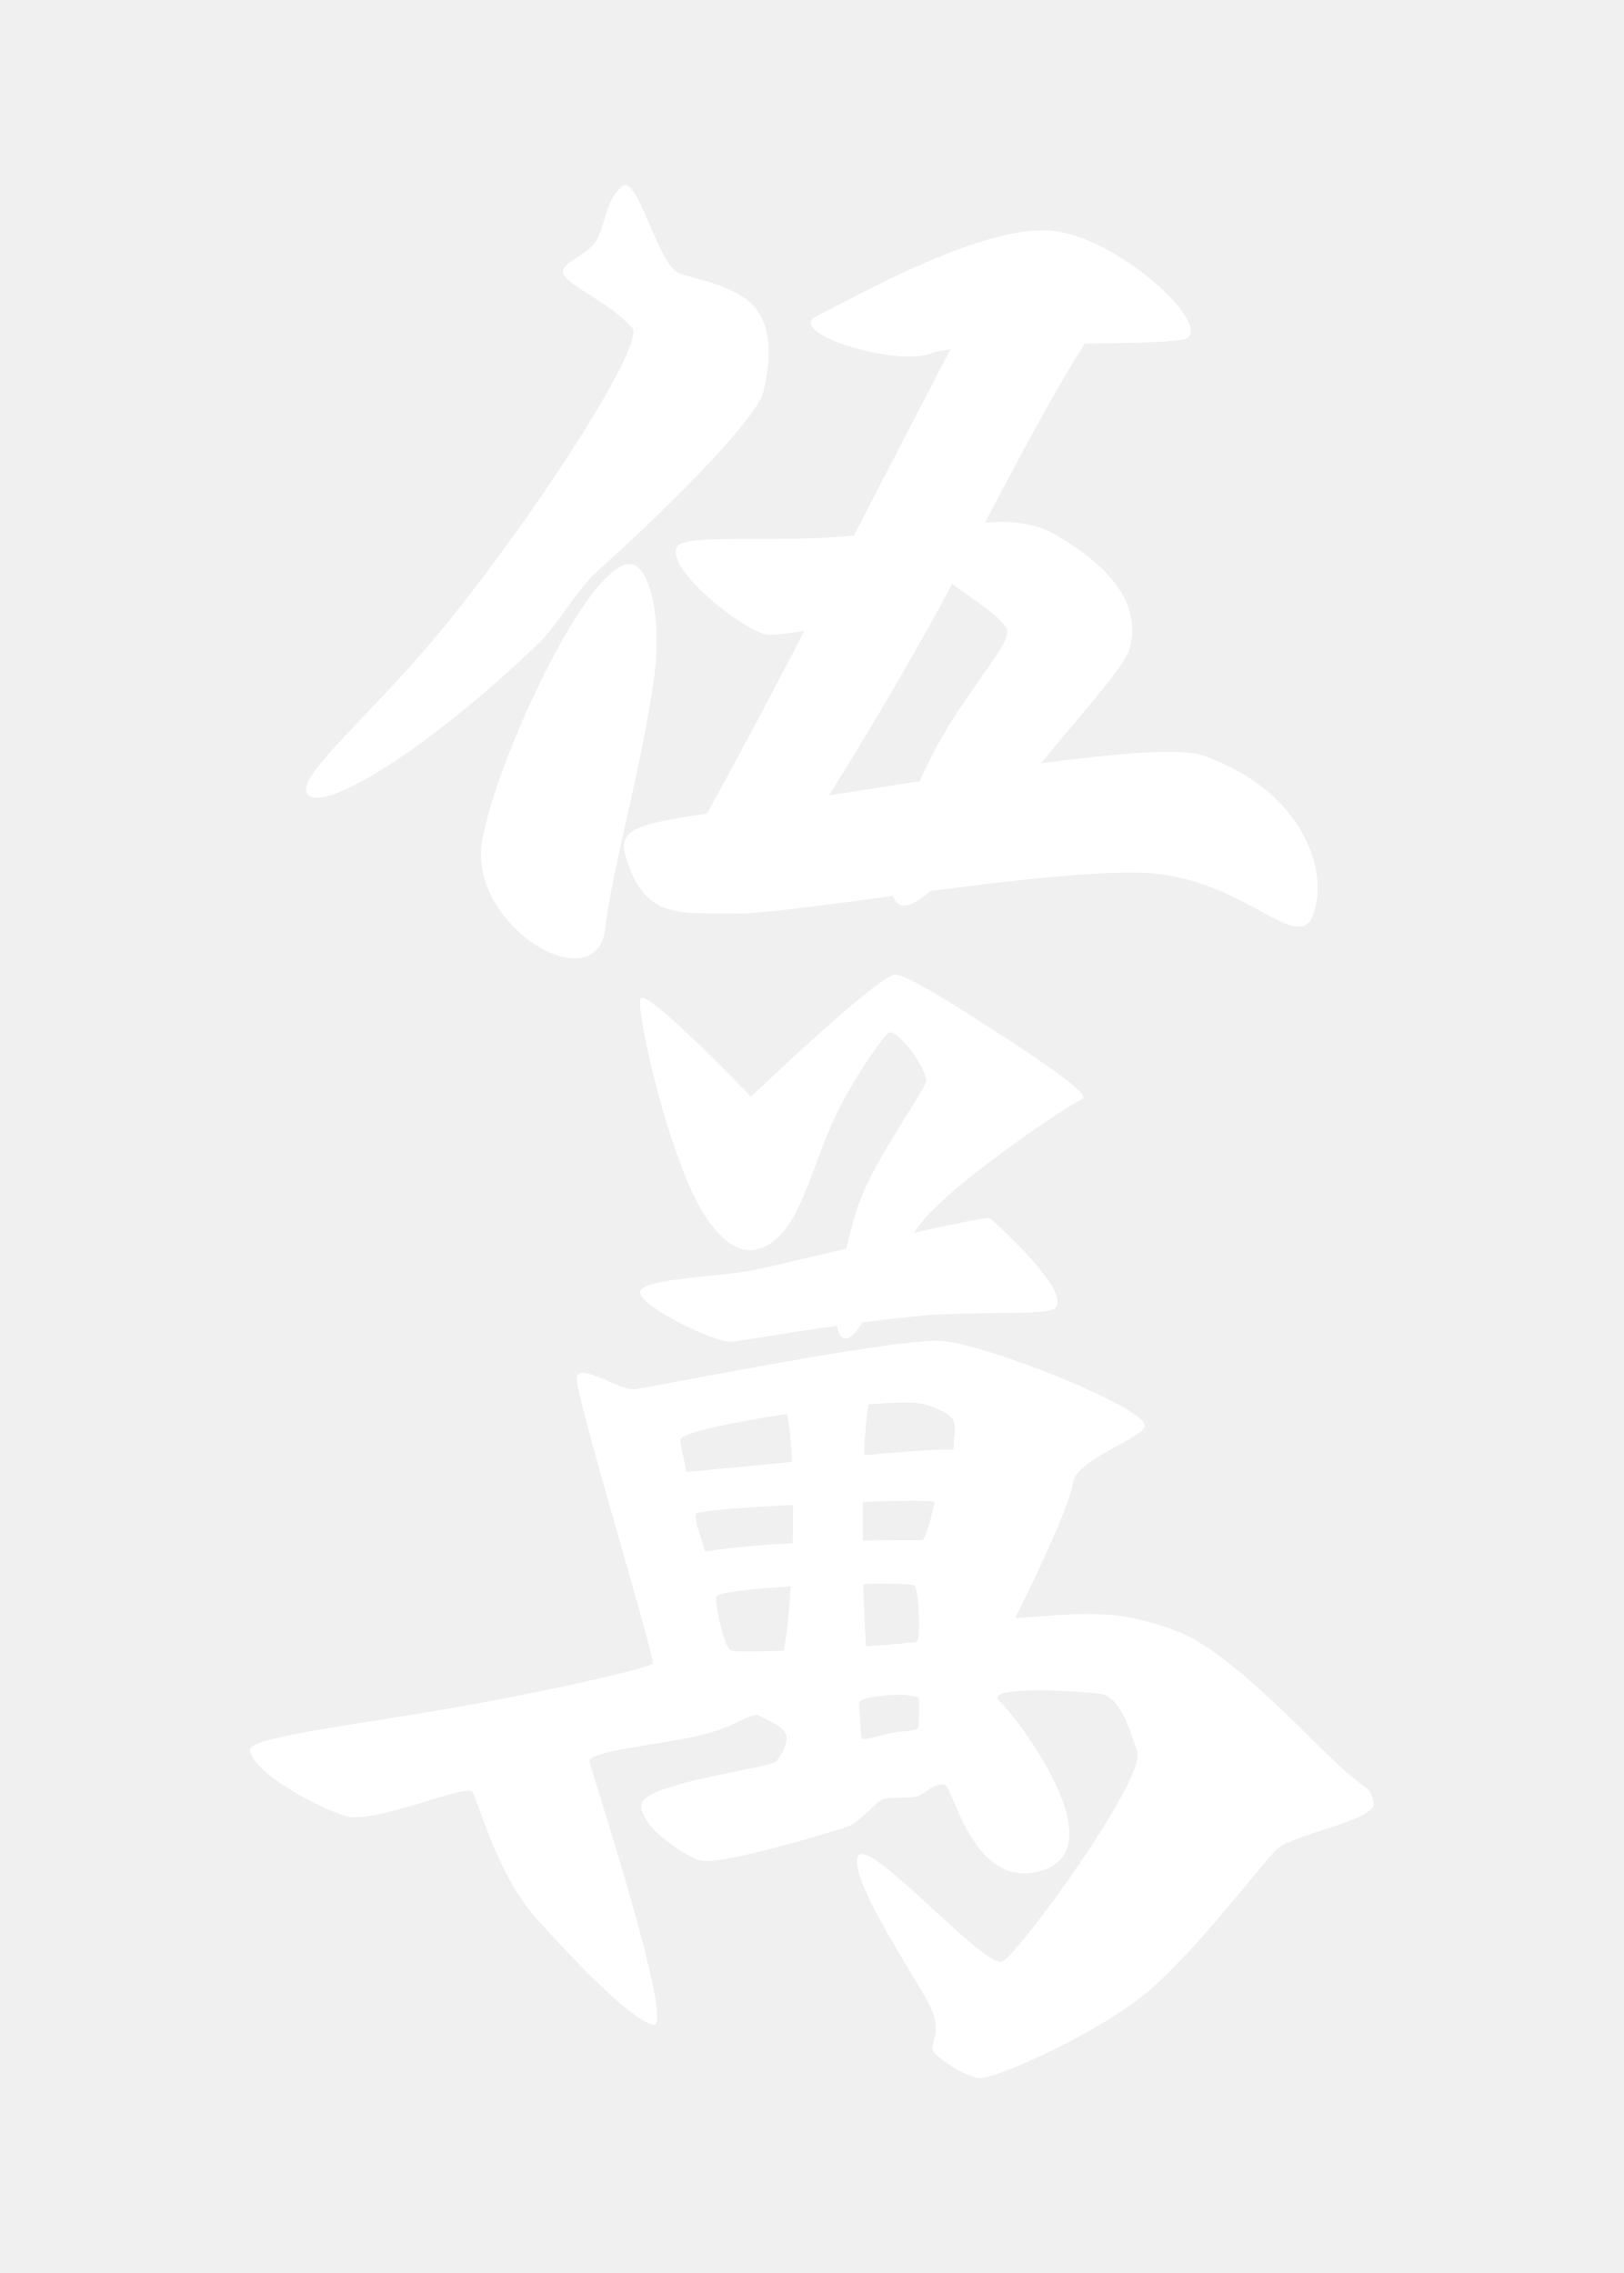
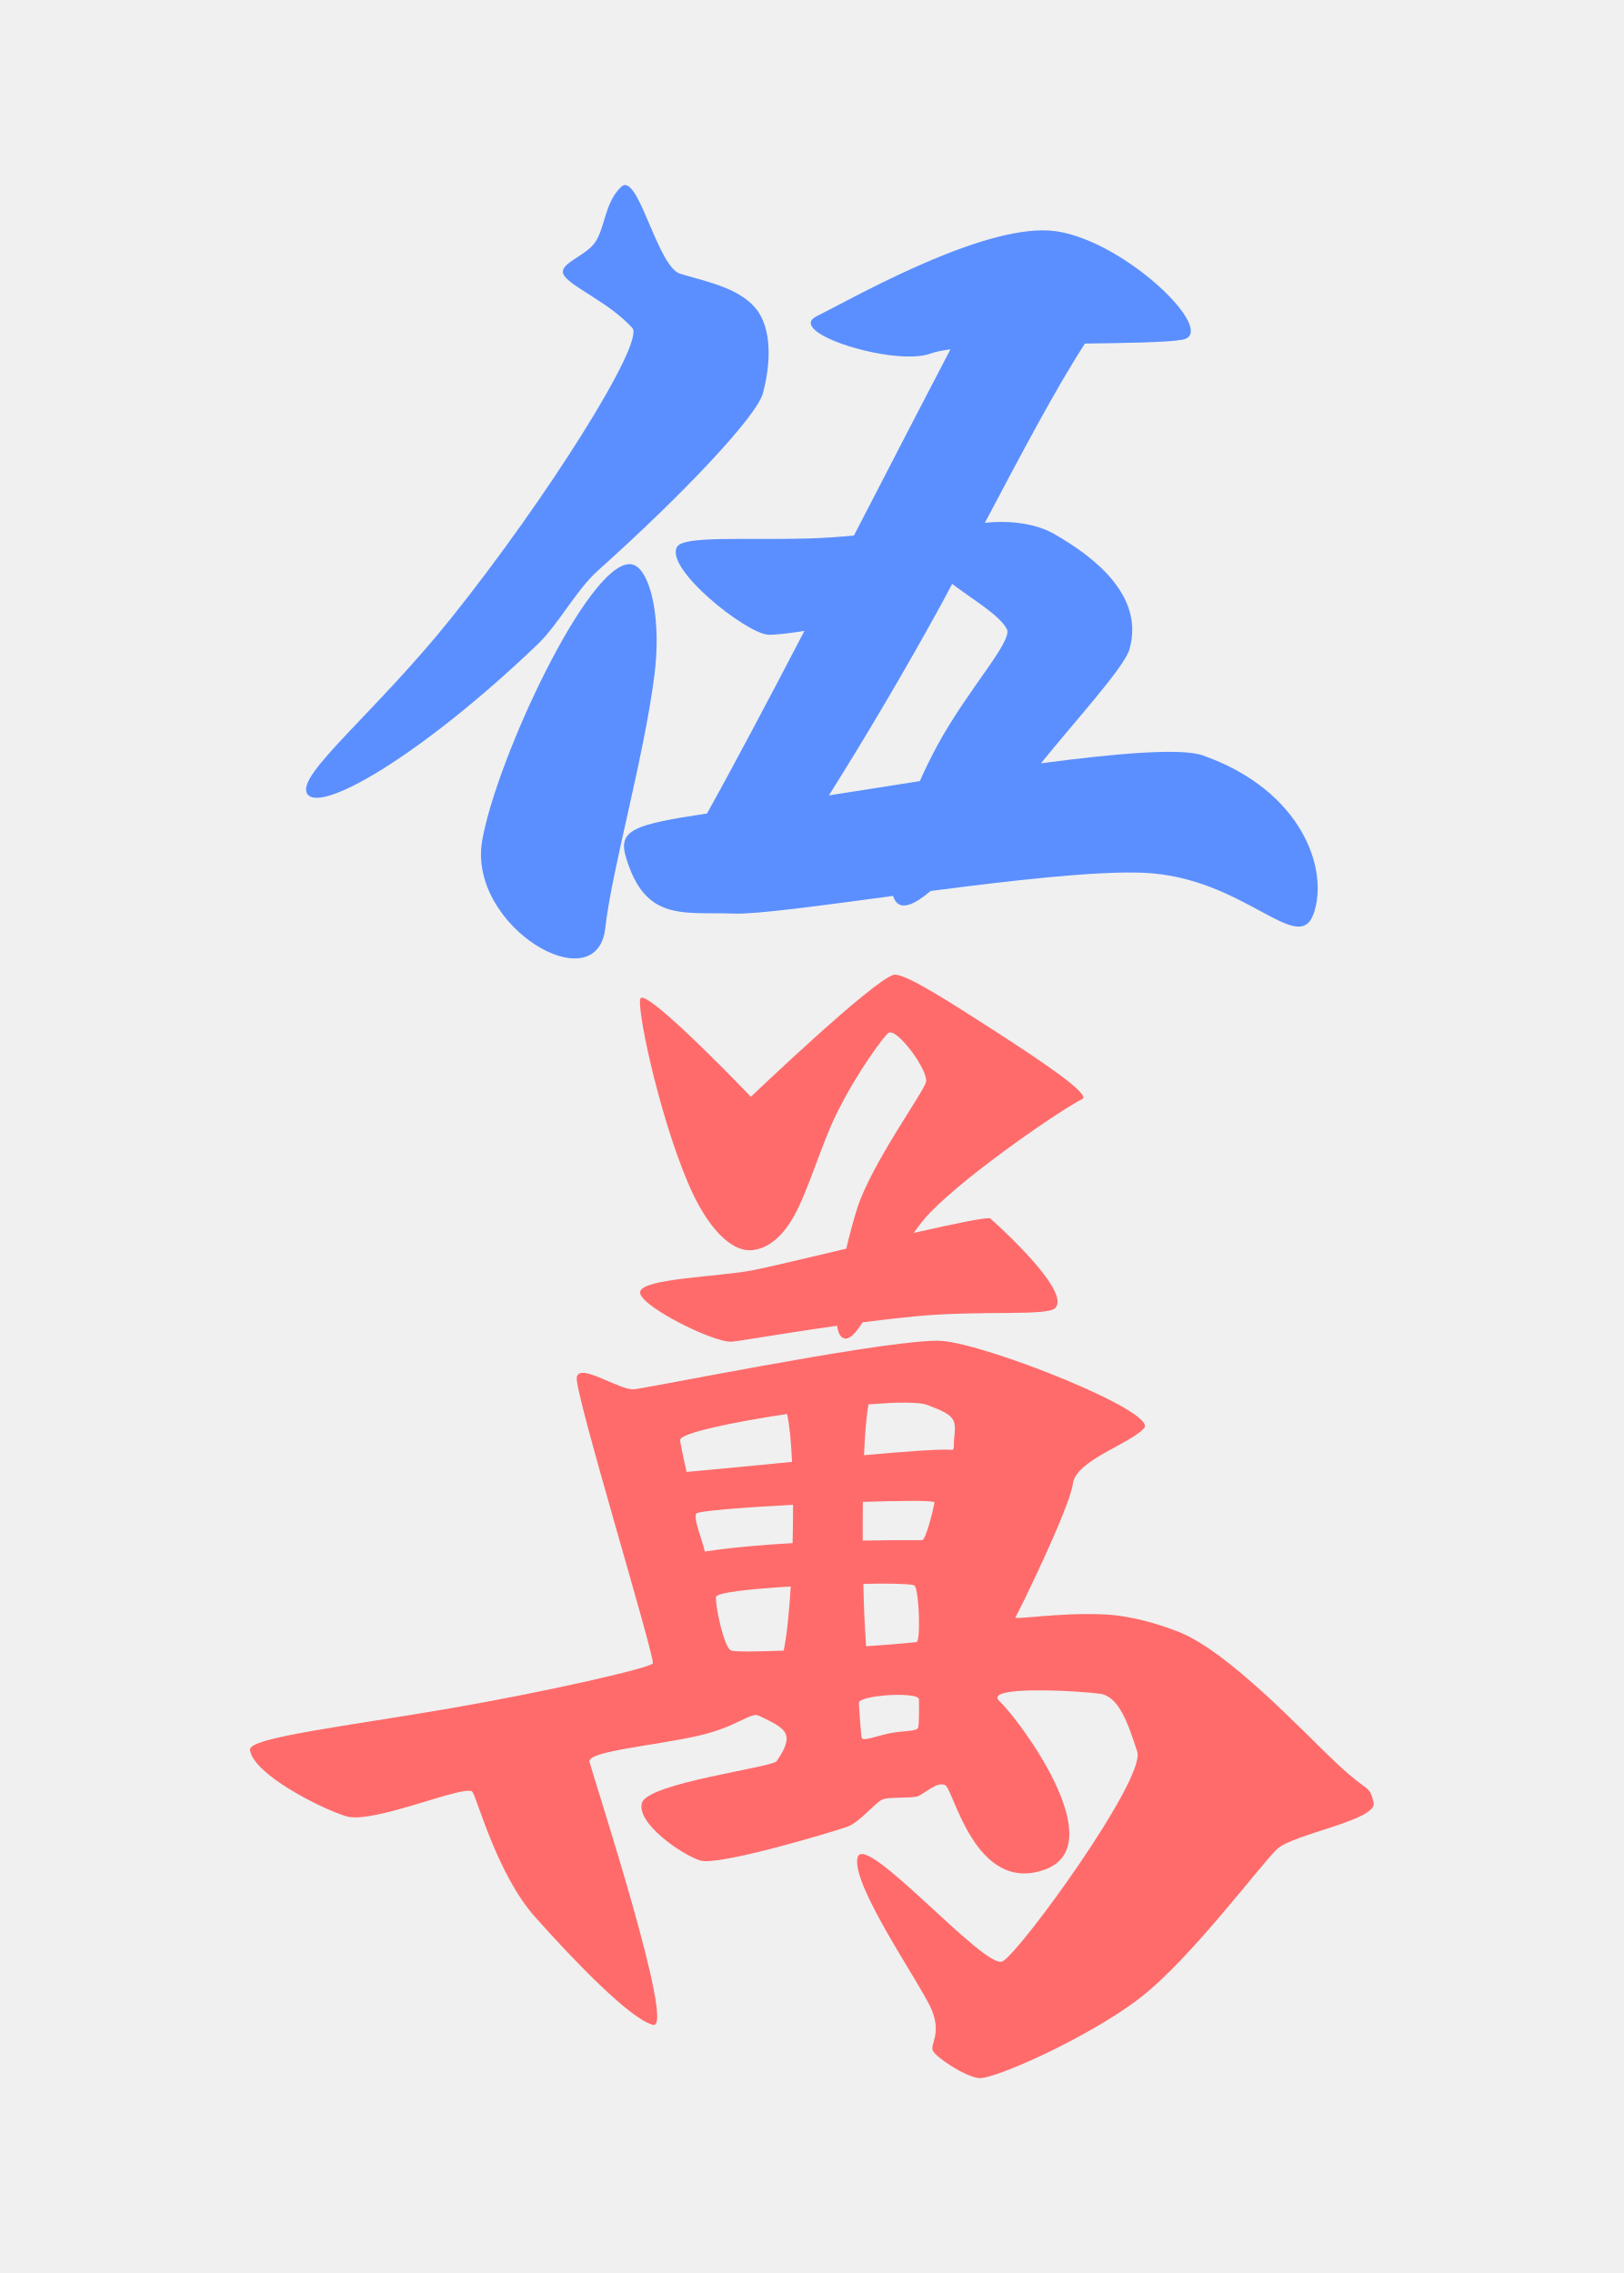
<svg xmlns="http://www.w3.org/2000/svg" width="300" height="420" fill="none">
  <g clip-path="url(#a)">
-     <path d="M115.369 34.204c-.223.041-.427.15-.585.312-3.091 2.885-2.946 7.543-4.854 10.288s-7.317 4.021-5.601 6.254c1.716 2.237 8.209 4.85 12.495 9.537 2.4 2.625-15.744 31.48-33.443 53.589-13.917 17.383-28.397 28.764-26.703 32.346 1.994 4.209 21.06-6.805 42.63-27.45 3.945-3.782 7.109-10.019 11.143-13.631 16.137-14.438 29.366-28.61 30.489-32.747 1.4-5.153 1.874-11.958-1.4-15.825-3.27-3.868-9.691-4.978-13.904-6.31-3.949-1.247-7.317-16.803-10.267-16.363zm77.205 8.359c-13.422.064-35.86 13.02-41.636 15.838-6.164 3.005 14.446 9.4 21.038 6.915.828-.311 2.07-.563 3.628-.772-3.825 7.287-10.536 20.303-17.831 34.412-2.737.256-5.644.47-8.526.546-11.739.316-22.881-.546-24.145 1.537-2.403 3.954 12.645 15.954 16.798 16.235 1.115.077 3.655-.226 6.724-.691-6.89 13.212-13.379 25.465-18.002 33.734-13.618 2.036-16.444 3.078-14.984 8.042 3.56 12.052 10.595 10.118 20.051 10.451 4.201.145 15.983-1.486 29.311-3.262.104.358.267.696.483.999 1.165 1.567 3.449.641 6.463-1.912 14.813-1.925 30.352-3.727 39.283-3.368 18.626.751 28.641 15.654 31.48 7.543 2.843-8.111-2.083-22.733-20.47-29.226-4.013-1.421-15.958-.384-29.917 1.46 6.369-7.897 15.411-17.737 16.363-21.089 2.886-10.16-7.104-17.4-13.977-21.32-3.436-1.954-8.324-2.526-12.751-2.023 6.676-12.627 13.165-24.93 18.493-33.127 7.936-.111 15.134-.213 17.972-.709 6.967-1.208-10.377-18.177-23.291-20.047a17.295 17.295 0 0 0-2.557-.17v.004zm-76.168 61.682c-7.727-.341-24.615 35.864-27.309 51.011-2.826 15.889 21.196 30.062 22.733 16.235 1.199-10.826 7.078-31.121 9.067-46.643 1.315-10.233-.598-18.579-3.419-20.278a2.231 2.231 0 0 0-1.068-.325h-.004zm59.514 3.646c3.757 2.86 8.752 5.751 10.101 8.346 1.157 2.229-7.177 11.074-12.854 21.533a90.506 90.506 0 0 0-3.219 6.561c-5.917.923-11.603 1.823-16.799 2.639a699.894 699.894 0 0 0 20.509-34.852c.751-1.367 1.511-2.831 2.262-4.227z" fill="#ffffff" />
-     <path d="M165.52 180.105a1.278 1.278 0 0 0-.414.026c-3.889 1.041-26.37 22.527-26.37 22.527s-18.732-19.594-20.35-18.232c-.982.828 3.103 20.798 8.683 34.045 3.616 8.589 8.038 12.666 11.526 12.551 2.54-.086 5.554-1.725 8.107-6.331 2.698-4.867 4.931-12.876 7.77-18.711 3.833-7.868 9.05-14.805 9.72-15.151 1.639-.845 7.45 7.108 6.886 9.14-.563 2.032-10.079 15.125-12.679 23.253-.683 2.135-1.404 4.773-2.04 7.505-7.719 1.823-14.963 3.552-17.409 4.013-6.319 1.195-20.014 1.49-20.667 3.893-.653 2.408 13.469 9.477 16.871 9.285 1.294-.076 9.52-1.549 19.51-2.945.188 1.315.606 2.194 1.357 2.348.978.2 2.092-1.012 3.343-2.98 3.143-.412 6.293-.775 9.447-1.089 12.449-1.208 24.534 0 26.135-1.545 3.129-3.031-10.95-15.667-11.97-16.551-.41-.35-6.566.939-14.156 2.664.973-1.392 1.985-2.69 3.052-3.787 7.351-7.564 24.846-19.428 28.077-20.939 1.729-.811-7.338-6.916-16.649-12.914-7.603-4.896-15.351-9.87-17.78-10.075zm6.48 67.664c-12.013.512-52.321 8.713-54.857 8.939-2.698.239-10.19-5.071-10.587-2.164-.392 2.903 14.357 51.185 14.058 52.799-.145.777-19.309 5.191-37.226 8.286-19.313 3.339-37.469 5.422-37.204 7.701.512 4.393 12.76 10.716 17.76 12.274 5.007 1.558 22.339-6.139 23.359-4.478 1.016 1.664 4.64 15.313 11.54 23.065 6.894 7.753 17.643 19.001 21.839 19.958 4.193.952-10.757-44.833-11.765-48.573-.546-2.019 12.137-3.001 20.308-4.892 6.98-1.614 9.46-4.376 10.971-3.667 3.274 1.541 4.867 2.412 5.106 3.872.235 1.464-.982 3.329-1.802 4.525-.815 1.195-23.876 4.012-24.905 7.752-1.025 3.74 7.317 9.49 10.728 10.604 3.407 1.115 24.88-5.391 27.219-6.228 2.344-.837 5.242-4.568 6.544-5.059 1.303-.486 5.183-.162 6.425-.563 1.243-.402 3.556-2.809 5.123-2.062 1.567.742 5.507 20.162 18.348 15.62s-5.024-28.111-8.311-31.125c-3.288-3.014 15.103-1.887 18.612-1.379 3.501.512 5.213 5.699 6.831 10.706 1.609 5.004-21.614 37.026-24.88 38.733-3.266 1.703-25.494-24.167-26.788-19.189-1.298 4.982 11.868 23.672 13.703 28.167 1.84 4.495-.358 6.335.21 7.543.568 1.204 5.776 4.7 8.469 5.055 2.69.354 20.62-7.642 29.999-14.972 9.374-7.33 22.1-24.508 25.136-27.355 3.035-2.844 18.668-5.32 17.823-8.637-.854-3.321-.692-1.485-6.668-7.052-5.977-5.571-20.022-20.79-29.371-24.449-3.522-1.379-8.551-2.962-13.674-3.214-8.47-.41-16.837 1.11-16.448.499.627-.982 10.015-20.205 10.587-24.615.563-4.414 10.595-7.355 13.174-10.314 2.574-2.958-28.901-15.483-37.379-16.107a18.159 18.159 0 0 0-2.007-.004zm-5.584 11.411c2.28-.03 4.005.094 4.88.418 5.614 2.062 5.328 2.771 4.952 6.66-.043.427.115 1.665-.329 1.635-2.262-.171-8.653.312-16.282.995.171-4.043.444-7.416.837-9.392 2.198-.171 4.243-.295 5.942-.316zm-20.99 2.092c.444 2.006.738 5.136.913 8.85-6.63.64-13.375 1.31-19.492 1.861-.679-3.104-1.178-5.315-1.178-5.891-.099-1.238 9.379-3.27 19.757-4.82zm23.244 16.051c2.489.009 4.009.103 3.979.299-.137 1.038-1.588 6.984-2.292 6.971-3.653-.024-7.307 0-10.959.073-.013-2.391-.009-4.794.017-7.151 3.084-.11 6.169-.173 9.255-.187v-.005zm-22.147.735c.008 2.322-.026 4.7-.086 7.073-5.507.316-11.184.794-16.209 1.558-.555-2.347-2.036-5.788-1.635-6.979.171-.521 8.542-1.162 17.93-1.652zm16.376 14.557c3.479.008 5.878.128 6.091.38.85.99 1.132 10.344.342 10.433-3.1.31-6.206.565-9.315.764a228.134 228.134 0 0 1-.504-11.517c1.106-.013 2.425-.064 3.386-.06zm-16.803.538c-.299 4.892-.739 9.178-1.302 11.846-5.08.188-9.379.256-9.836-.077-1.238-.896-2.719-7.684-2.681-9.788.017-.88 6.421-1.546 13.819-1.981zm19.633 20.021c2.186-.017 4.034.227 4.051.812.039 1.434.056 4.922-.183 5.314-.402.662-2.647.47-5.063.94-2.476.478-5.123 1.605-5.32.858-.149-.594-.444-4.867-.533-6.395-.056-.914 3.859-1.499 7.048-1.529z" fill="#ffffff" />
+     <path d="M115.369 34.204c-.223.041-.427.15-.585.312-3.091 2.885-2.946 7.543-4.854 10.288s-7.317 4.021-5.601 6.254c1.716 2.237 8.209 4.85 12.495 9.537 2.4 2.625-15.744 31.48-33.443 53.589-13.917 17.383-28.397 28.764-26.703 32.346 1.994 4.209 21.06-6.805 42.63-27.45 3.945-3.782 7.109-10.019 11.143-13.631 16.137-14.438 29.366-28.61 30.489-32.747 1.4-5.153 1.874-11.958-1.4-15.825-3.27-3.868-9.691-4.978-13.904-6.31-3.949-1.247-7.317-16.803-10.267-16.363zm77.205 8.359c-13.422.064-35.86 13.02-41.636 15.838-6.164 3.005 14.446 9.4 21.038 6.915.828-.311 2.07-.563 3.628-.772-3.825 7.287-10.536 20.303-17.831 34.412-2.737.256-5.644.47-8.526.546-11.739.316-22.881-.546-24.145 1.537-2.403 3.954 12.645 15.954 16.798 16.235 1.115.077 3.655-.226 6.724-.691-6.89 13.212-13.379 25.465-18.002 33.734-13.618 2.036-16.444 3.078-14.984 8.042 3.56 12.052 10.595 10.118 20.051 10.451 4.201.145 15.983-1.486 29.311-3.262.104.358.267.696.483.999 1.165 1.567 3.449.641 6.463-1.912 14.813-1.925 30.352-3.727 39.283-3.368 18.626.751 28.641 15.654 31.48 7.543 2.843-8.111-2.083-22.733-20.47-29.226-4.013-1.421-15.958-.384-29.917 1.46 6.369-7.897 15.411-17.737 16.363-21.089 2.886-10.16-7.104-17.4-13.977-21.32-3.436-1.954-8.324-2.526-12.751-2.023 6.676-12.627 13.165-24.93 18.493-33.127 7.936-.111 15.134-.213 17.972-.709 6.967-1.208-10.377-18.177-23.291-20.047a17.295 17.295 0 0 0-2.557-.17v.004zm-76.168 61.682c-7.727-.341-24.615 35.864-27.309 51.011-2.826 15.889 21.196 30.062 22.733 16.235 1.199-10.826 7.078-31.121 9.067-46.643 1.315-10.233-.598-18.579-3.419-20.278a2.231 2.231 0 0 0-1.068-.325h-.004zm59.514 3.646c3.757 2.86 8.752 5.751 10.101 8.346 1.157 2.229-7.177 11.074-12.854 21.533a90.506 90.506 0 0 0-3.219 6.561c-5.917.923-11.603 1.823-16.799 2.639a699.894 699.894 0 0 0 20.509-34.852c.751-1.367 1.511-2.831 2.262-4.227z" fill="#5B8FFF" />
+     <path d="M165.52 180.105a1.278 1.278 0 0 0-.414.026c-3.889 1.041-26.37 22.527-26.37 22.527s-18.732-19.594-20.35-18.232c-.982.828 3.103 20.798 8.683 34.045 3.616 8.589 8.038 12.666 11.526 12.551 2.54-.086 5.554-1.725 8.107-6.331 2.698-4.867 4.931-12.876 7.77-18.711 3.833-7.868 9.05-14.805 9.72-15.151 1.639-.845 7.45 7.108 6.886 9.14-.563 2.032-10.079 15.125-12.679 23.253-.683 2.135-1.404 4.773-2.04 7.505-7.719 1.823-14.963 3.552-17.409 4.013-6.319 1.195-20.014 1.49-20.667 3.893-.653 2.408 13.469 9.477 16.871 9.285 1.294-.076 9.52-1.549 19.51-2.945.188 1.315.606 2.194 1.357 2.348.978.2 2.092-1.012 3.343-2.98 3.143-.412 6.293-.775 9.447-1.089 12.449-1.208 24.534 0 26.135-1.545 3.129-3.031-10.95-15.667-11.97-16.551-.41-.35-6.566.939-14.156 2.664.973-1.392 1.985-2.69 3.052-3.787 7.351-7.564 24.846-19.428 28.077-20.939 1.729-.811-7.338-6.916-16.649-12.914-7.603-4.896-15.351-9.87-17.78-10.075zm6.48 67.664c-12.013.512-52.321 8.713-54.857 8.939-2.698.239-10.19-5.071-10.587-2.164-.392 2.903 14.357 51.185 14.058 52.799-.145.777-19.309 5.191-37.226 8.286-19.313 3.339-37.469 5.422-37.204 7.701.512 4.393 12.76 10.716 17.76 12.274 5.007 1.558 22.339-6.139 23.359-4.478 1.016 1.664 4.64 15.313 11.54 23.065 6.894 7.753 17.643 19.001 21.839 19.958 4.193.952-10.757-44.833-11.765-48.573-.546-2.019 12.137-3.001 20.308-4.892 6.98-1.614 9.46-4.376 10.971-3.667 3.274 1.541 4.867 2.412 5.106 3.872.235 1.464-.982 3.329-1.802 4.525-.815 1.195-23.876 4.012-24.905 7.752-1.025 3.74 7.317 9.49 10.728 10.604 3.407 1.115 24.88-5.391 27.219-6.228 2.344-.837 5.242-4.568 6.544-5.059 1.303-.486 5.183-.162 6.425-.563 1.243-.402 3.556-2.809 5.123-2.062 1.567.742 5.507 20.162 18.348 15.62s-5.024-28.111-8.311-31.125c-3.288-3.014 15.103-1.887 18.612-1.379 3.501.512 5.213 5.699 6.831 10.706 1.609 5.004-21.614 37.026-24.88 38.733-3.266 1.703-25.494-24.167-26.788-19.189-1.298 4.982 11.868 23.672 13.703 28.167 1.84 4.495-.358 6.335.21 7.543.568 1.204 5.776 4.7 8.469 5.055 2.69.354 20.62-7.642 29.999-14.972 9.374-7.33 22.1-24.508 25.136-27.355 3.035-2.844 18.668-5.32 17.823-8.637-.854-3.321-.692-1.485-6.668-7.052-5.977-5.571-20.022-20.79-29.371-24.449-3.522-1.379-8.551-2.962-13.674-3.214-8.47-.41-16.837 1.11-16.448.499.627-.982 10.015-20.205 10.587-24.615.563-4.414 10.595-7.355 13.174-10.314 2.574-2.958-28.901-15.483-37.379-16.107a18.159 18.159 0 0 0-2.007-.004zm-5.584 11.411c2.28-.03 4.005.094 4.88.418 5.614 2.062 5.328 2.771 4.952 6.66-.043.427.115 1.665-.329 1.635-2.262-.171-8.653.312-16.282.995.171-4.043.444-7.416.837-9.392 2.198-.171 4.243-.295 5.942-.316zm-20.99 2.092c.444 2.006.738 5.136.913 8.85-6.63.64-13.375 1.31-19.492 1.861-.679-3.104-1.178-5.315-1.178-5.891-.099-1.238 9.379-3.27 19.757-4.82zm23.244 16.051c2.489.009 4.009.103 3.979.299-.137 1.038-1.588 6.984-2.292 6.971-3.653-.024-7.307 0-10.959.073-.013-2.391-.009-4.794.017-7.151 3.084-.11 6.169-.173 9.255-.187v-.005zm-22.147.735c.008 2.322-.026 4.7-.086 7.073-5.507.316-11.184.794-16.209 1.558-.555-2.347-2.036-5.788-1.635-6.979.171-.521 8.542-1.162 17.93-1.652zm16.376 14.557c3.479.008 5.878.128 6.091.38.85.99 1.132 10.344.342 10.433-3.1.31-6.206.565-9.315.764a228.134 228.134 0 0 1-.504-11.517c1.106-.013 2.425-.064 3.386-.06zm-16.803.538c-.299 4.892-.739 9.178-1.302 11.846-5.08.188-9.379.256-9.836-.077-1.238-.896-2.719-7.684-2.681-9.788.017-.88 6.421-1.546 13.819-1.981zm19.633 20.021c2.186-.017 4.034.227 4.051.812.039 1.434.056 4.922-.183 5.314-.402.662-2.647.47-5.063.94-2.476.478-5.123 1.605-5.32.858-.149-.594-.444-4.867-.533-6.395-.056-.914 3.859-1.499 7.048-1.529z" fill="#FF6B6B" />
  </g>
  <defs>
    <clipPath id="a">
      <rect width="300" height="420" rx="40" fill="#1a1a1d" />
    </clipPath>
  </defs>
</svg>
